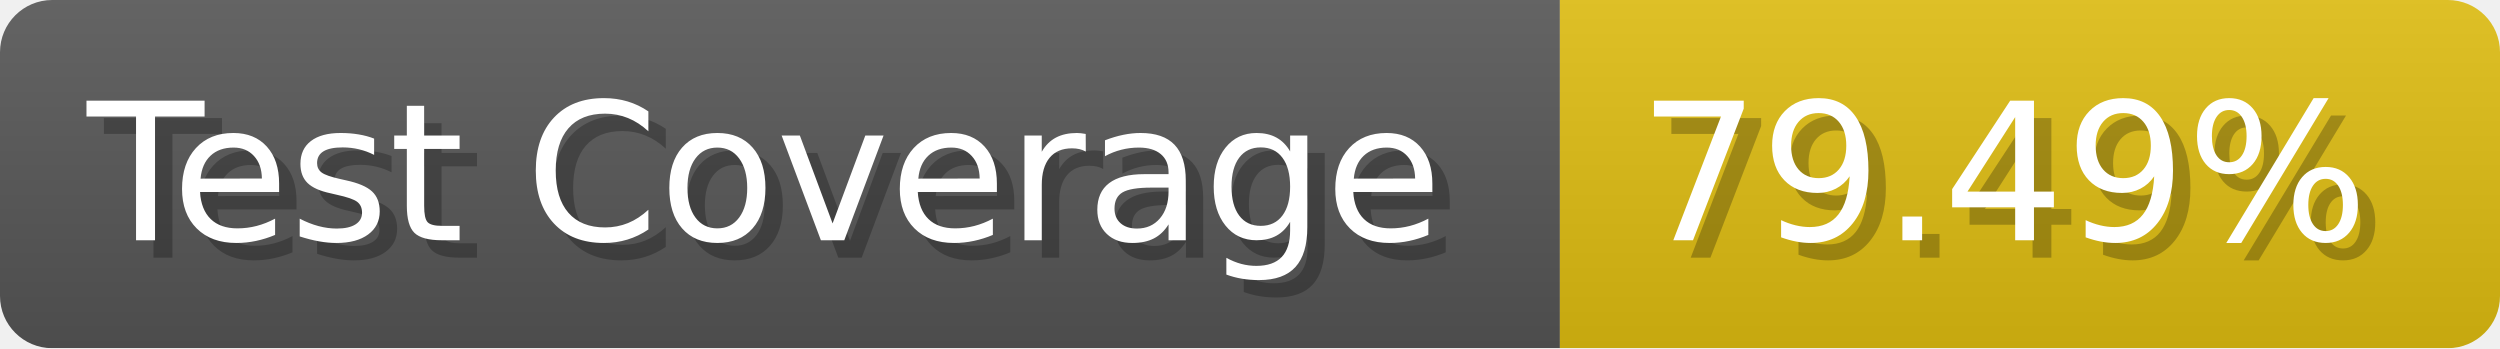
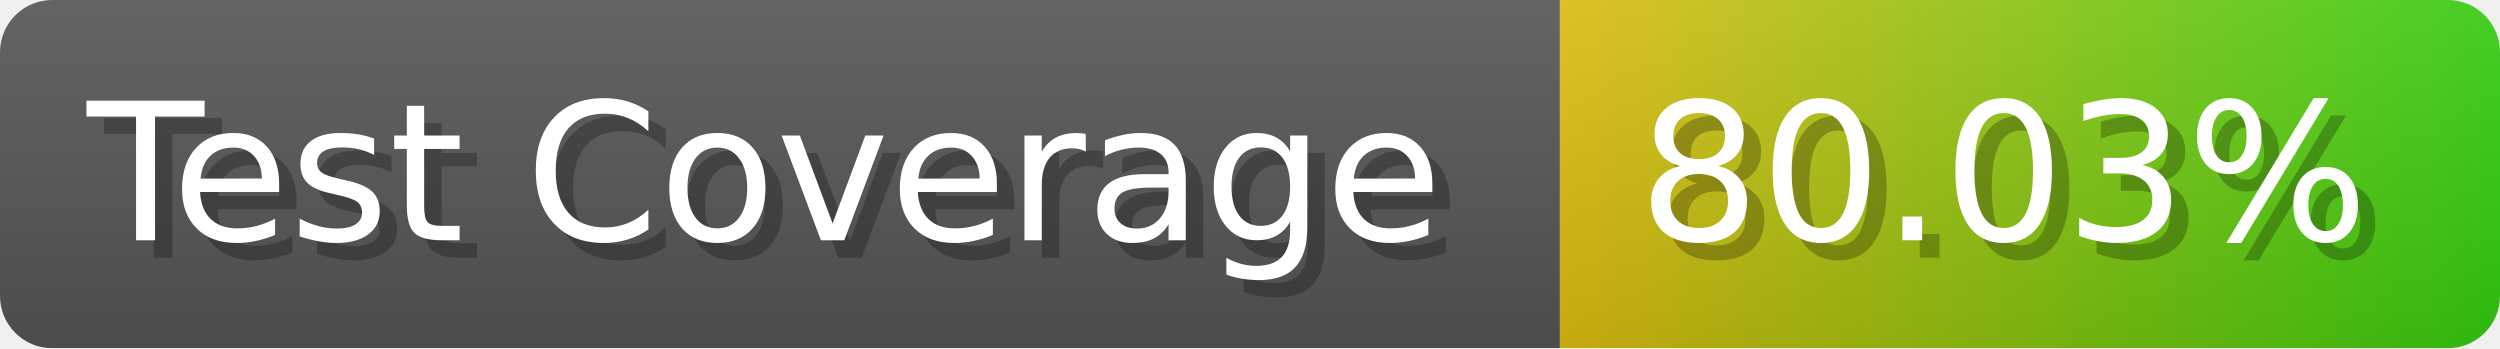
- <svg xmlns="http://www.w3.org/2000/svg" width="143.6" height="20" viewBox="0 0 1436 200" role="img" aria-label="Test Coverage: 79.49%">
+ <svg xmlns="http://www.w3.org/2000/svg" width="143.6" height="20" viewBox="0 0 1436 200" role="img" aria-label="Test Coverage: 80.03%">
  <linearGradient id="a" x2="0" y2="100%">
    <stop offset="0" stop-opacity=".1" stop-color="#EEE" />
    <stop offset="1" stop-opacity=".1" />
  </linearGradient>
  <mask id="m">
    <rect width="1436" height="200" rx="30" fill="#FFF" />
  </mask>
  <g mask="url(#m)">
    <rect width="896" height="200" fill="#555" />
-     <rect width="540" height="200" fill="#DB1" x="896" />
+     <rect width="540" height="200" fill="url(#x)" x="896" />
    <rect width="1436" height="200" fill="url(#a)" />
  </g>
  <g aria-hidden="true" fill="#fff" text-anchor="start" font-family="Verdana,DejaVu Sans,sans-serif" font-size="110">
    <text x="60" y="148" textLength="796" fill="#000" opacity="0.25">Test Coverage</text>
    <text x="50" y="138" textLength="796">Test Coverage</text>
-     <text x="951" y="148" textLength="440" fill="#000" opacity="0.25">79.49%</text>
-     <text x="941" y="138" textLength="440">79.49%</text>
+     <text x="951" y="148" textLength="440" fill="#000" opacity="0.25">80.03%</text>
+     <text x="941" y="138" textLength="440">80.03%</text>
  </g>
+   <linearGradient id="x" x1="0%" y1="0%" x2="100%" y2="0%">
+     <stop offset="0%" style="stop-color:#DB1" />
+     <stop offset="100%" style="stop-color:#3C1" />
+   </linearGradient>
</svg>
